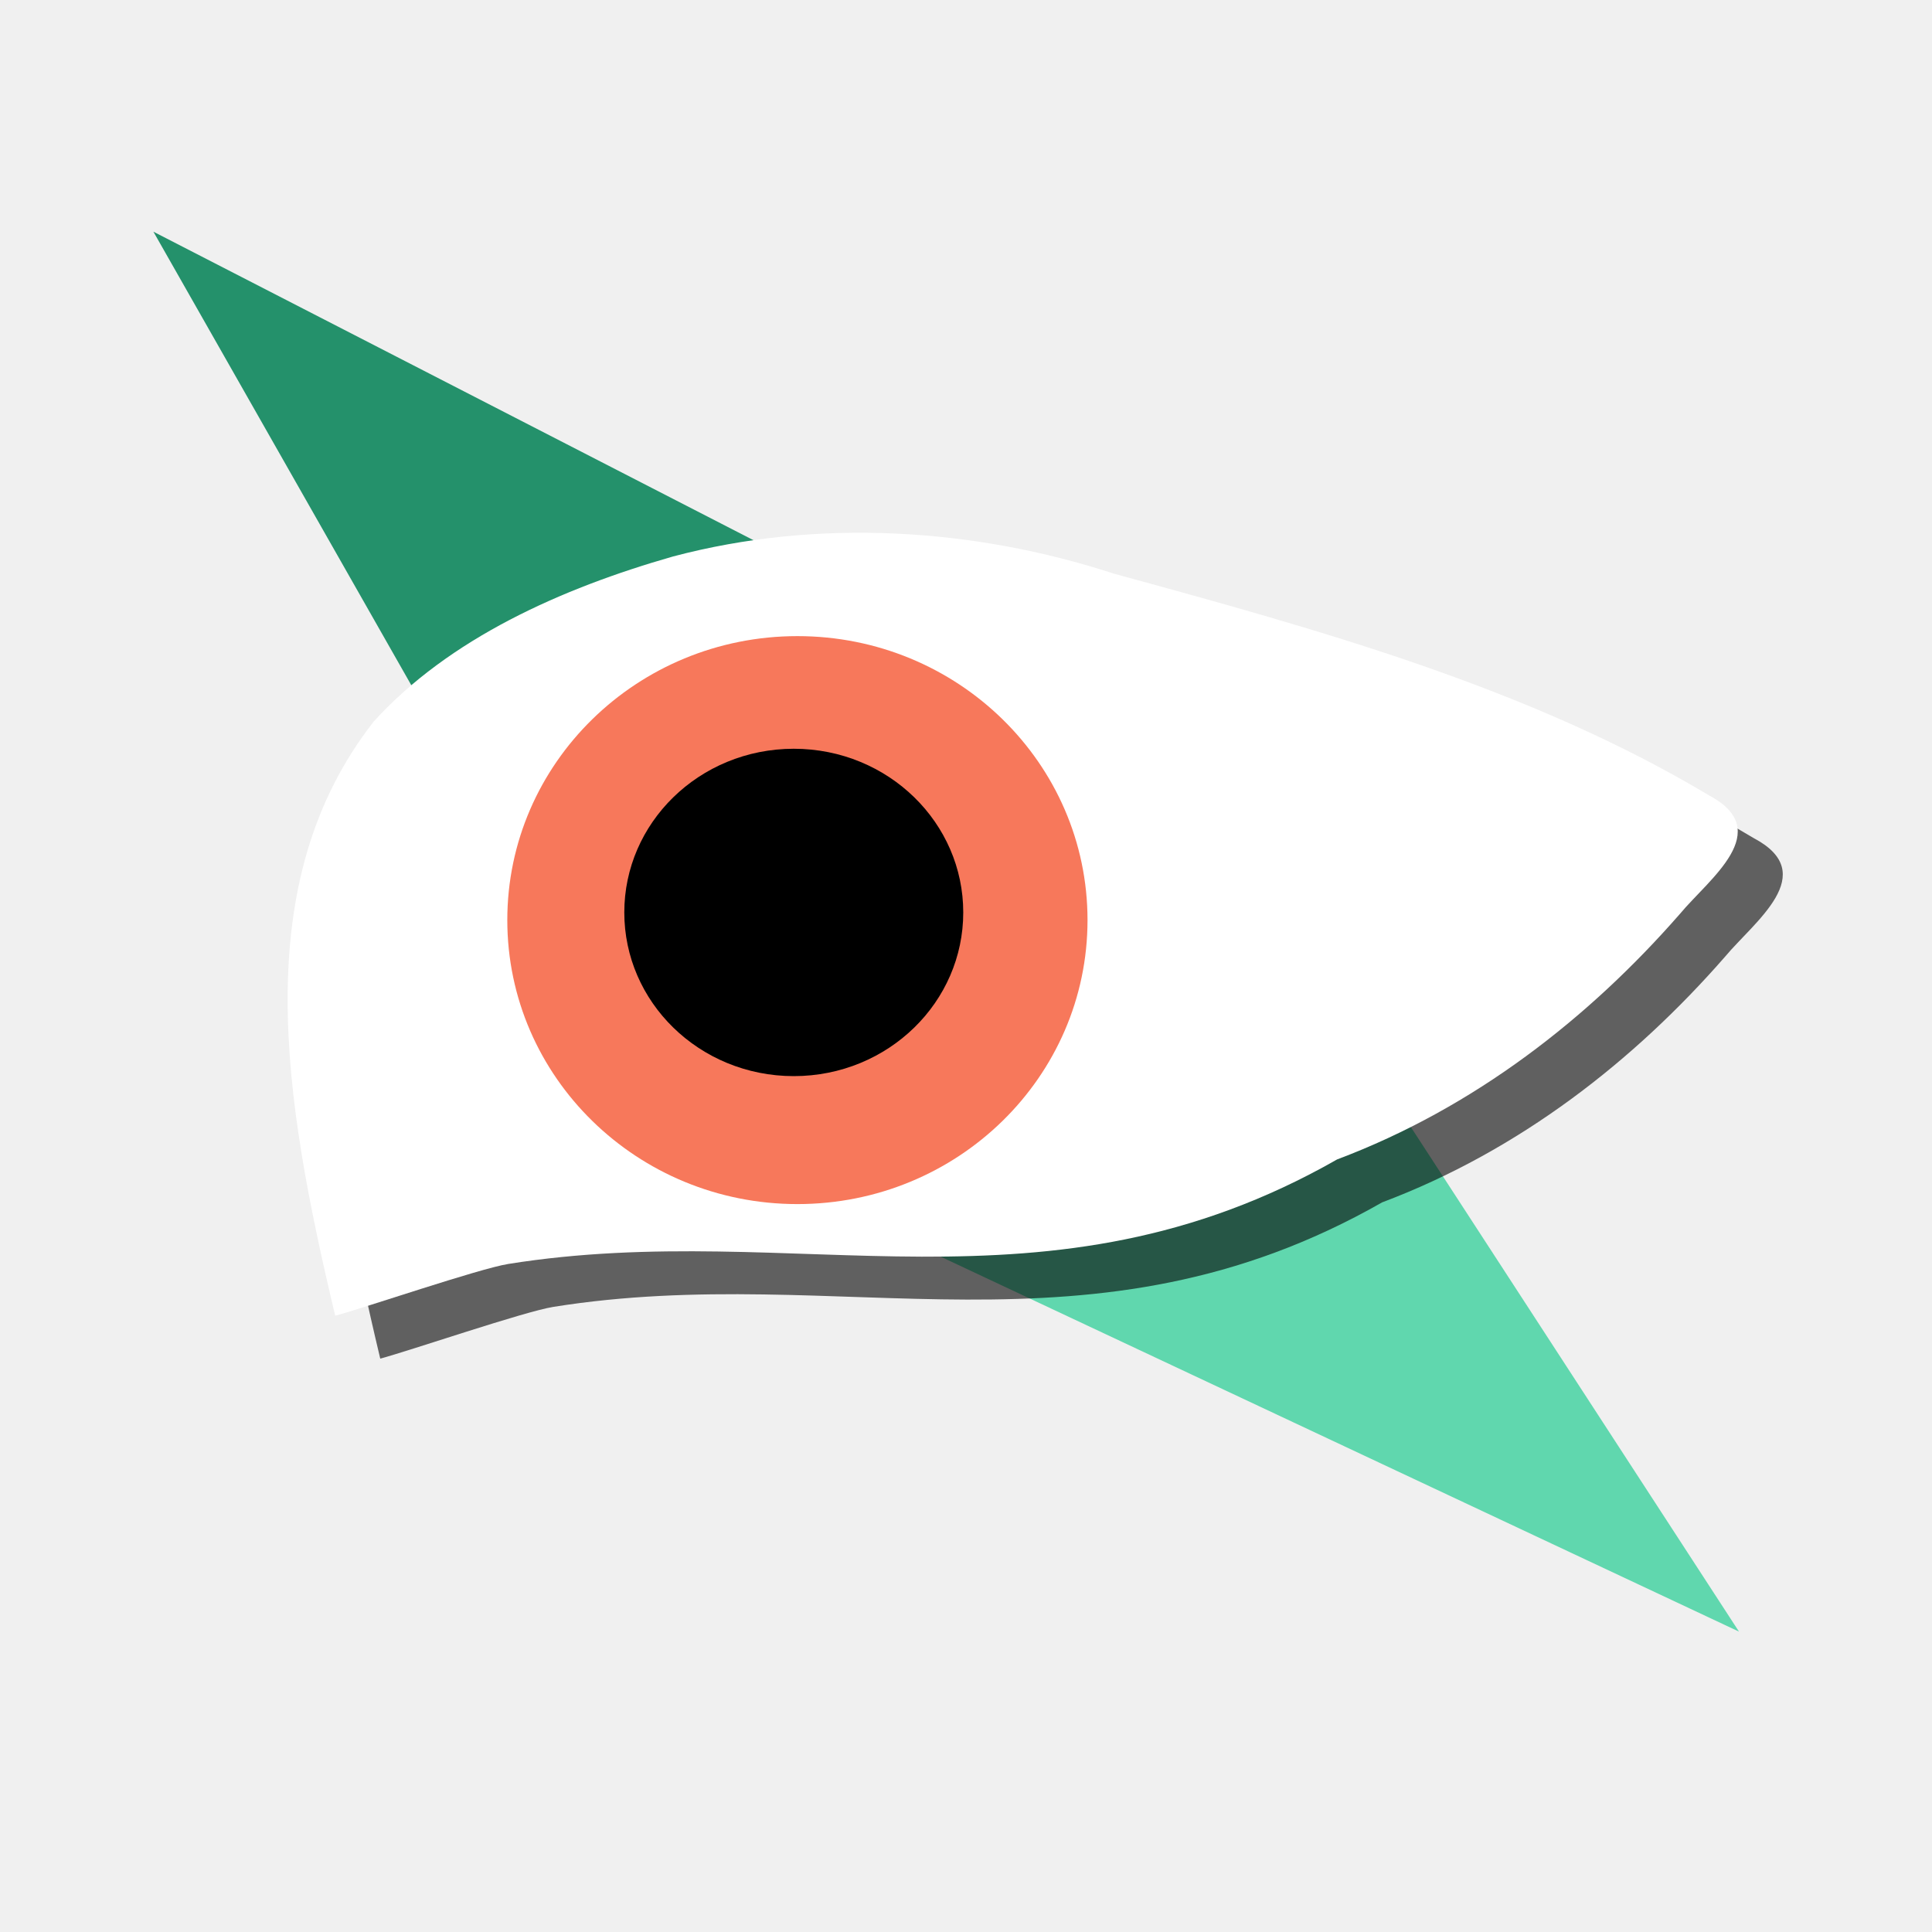
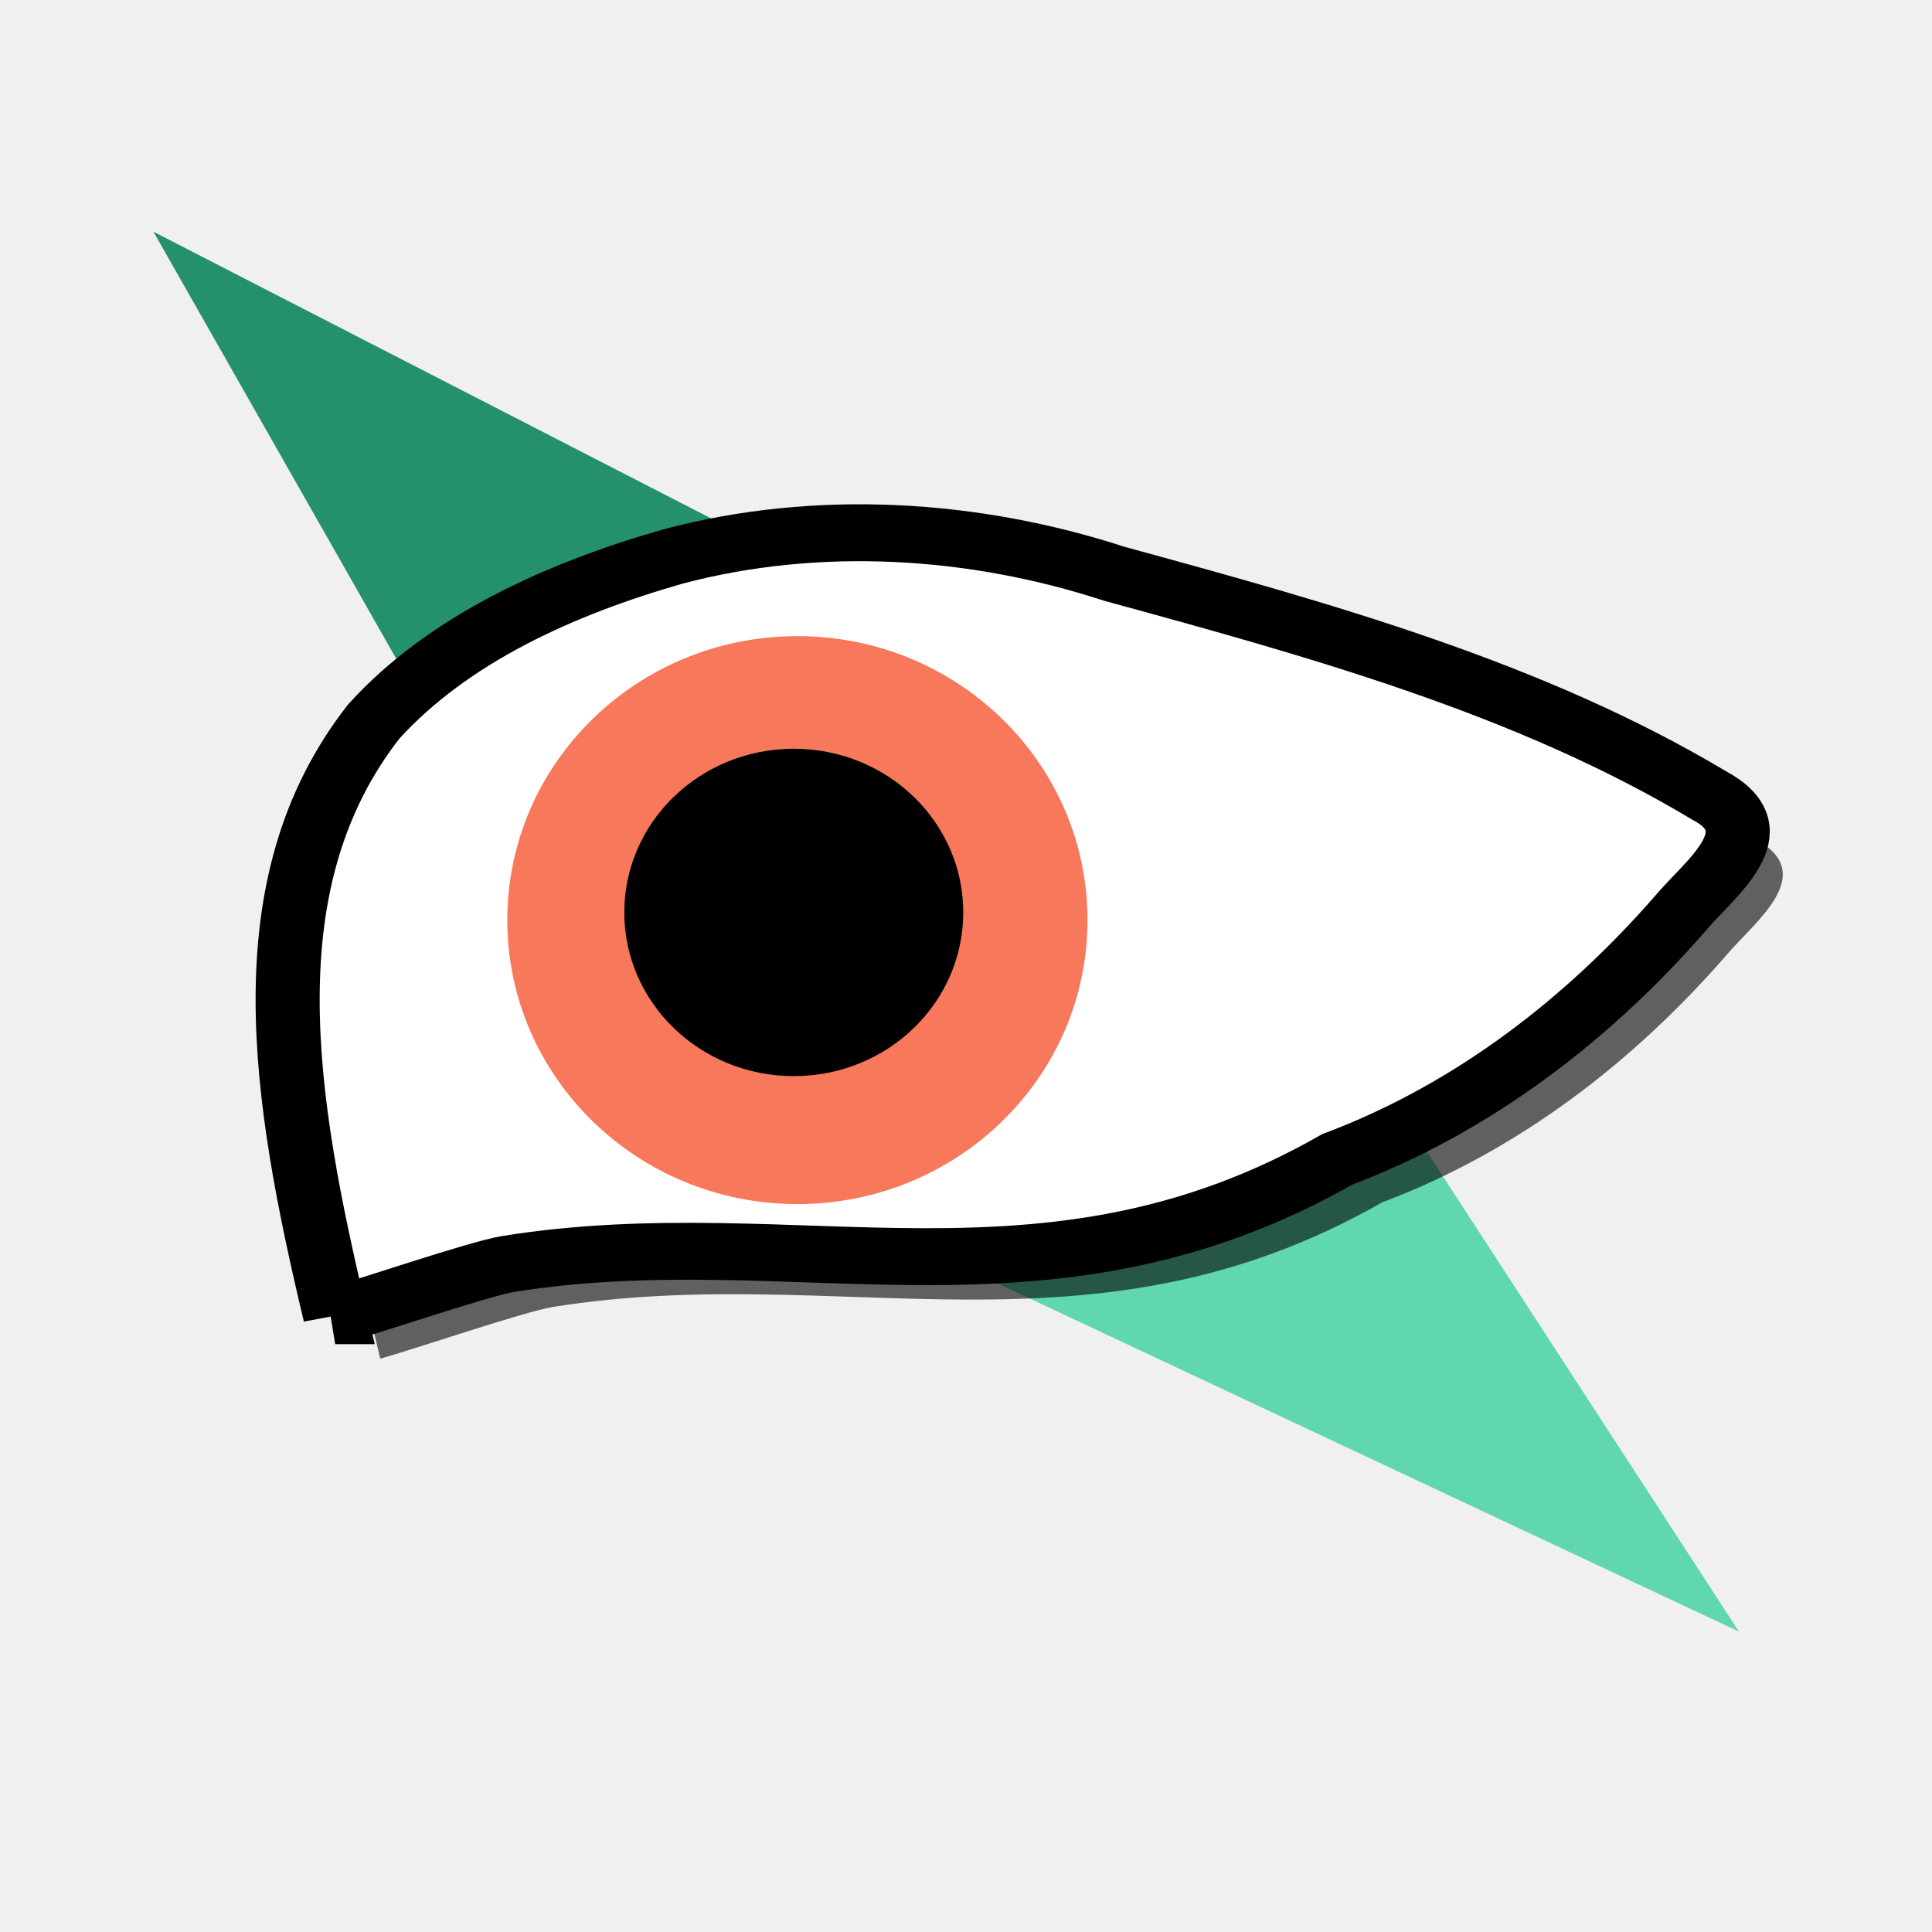
<svg xmlns="http://www.w3.org/2000/svg" xmlns:xlink="http://www.w3.org/1999/xlink" id="svg2" version="1.1" width="16" height="16" viewBox="0 0 16 16">
  <defs id="defs6">
    <radialGradient xlink:href="#linearGradient3820-7-2-8-6" id="radialGradient3163" gradientUnits="userSpaceOnUse" gradientTransform="matrix(1.373881,0,0,0.4292339,-12.56074,153.984)" cx="99.157" cy="186.171" fx="99.157" fy="186.171" r="62.769" />
    <linearGradient id="linearGradient3820-7-2-8-6">
      <stop id="stop3822-2-6-5-0" style="stop-color:#3d3d3d;stop-opacity:1" offset="0" />
      <stop id="stop3864-8-7-4-1" style="stop-color:#686868;stop-opacity:0.498" offset="0.5" />
      <stop id="stop3824-1-2-6-7" style="stop-color:#686868;stop-opacity:0" offset="1" />
    </linearGradient>
  </defs>
  <g id="g4269" transform="matrix(0.05951356,0,0,0.05808625,0.5009598,0.3664035)">
    <g id="g4149" transform="matrix(1.543564,0,0,1.404387,-64.75029,-57.34473)">
      <g id="g4304" transform="matrix(0.9646985,0,0,0.9666086,4.500944,4.282442)">
        <path id="path4287-1" d="M 195.675,204.531 94.843,151.308 142.03,111.823 Z" style="fill:#60d7ae;fill-opacity:1;fill-rule:evenodd;stroke:none;stroke-width:1px;stroke-linecap:butt;stroke-linejoin:miter;stroke-opacity:1" />
        <path id="path4287" d="m 47.5,57.5 94.787,54.768 -46.965,39.742 z" style="fill:#24916b;fill-opacity:1;fill-rule:evenodd;stroke:none;stroke-width:1px;stroke-linecap:butt;stroke-linejoin:miter;stroke-opacity:1" />
      </g>
      <path d="m 70.775,174.269 c -4.672,-22.08 -7.923,-43.922 3.479,-60.328 6.778,-8.408 16.877,-13.498 26.98,-16.75 12.999,-3.882 27.09,-2.905 39.755,1.751 18.508,5.698 37.413,11.57 53.615,22.49 6.067,3.619 0.015,8.496 -2.604,12.048 -8.188,10.554 -18.52,19.676 -30.901,24.924 -26.239,16.858 -48.734,5.928 -74.721,10.612 -2.633,0.475 -12.979,4.468 -15.604,5.253 z" id="path3346-9" style="fill:#000000;fill-opacity:0.6;fill-rule:evenodd;stroke:none;stroke-width:3.84px;stroke-linecap:butt;stroke-linejoin:miter;stroke-opacity:1" />
-       <path d="m 66.715,169.911 c -4.672,-22.08 -7.923,-43.922 3.479,-60.328 6.778,-8.408 16.877,-13.498 26.98,-16.75 12.999,-3.882 27.09,-2.905 39.755,1.751 18.508,5.698 37.413,11.57 53.615,22.49 6.067,3.619 0.015,8.496 -2.604,12.048 -8.188,10.554 -18.52,19.676 -30.902,24.924 -26.239,16.858 -48.734,5.928 -74.721,10.612 -2.633,0.475 -12.979,4.468 -15.604,5.253 z" id="path3346" style="fill:#ffffff;fill-opacity:1;fill-rule:evenodd;stroke:none;stroke-width:3.708px;stroke-linecap:butt;stroke-linejoin:miter;stroke-opacity:1" />
+       <path d="m 66.715,169.911 c -4.672,-22.08 -7.923,-43.922 3.479,-60.328 6.778,-8.408 16.877,-13.498 26.98,-16.75 12.999,-3.882 27.09,-2.905 39.755,1.751 18.508,5.698 37.413,11.57 53.615,22.49 6.067,3.619 0.015,8.496 -2.604,12.048 -8.188,10.554 -18.52,19.676 -30.902,24.924 -26.239,16.858 -48.734,5.928 -74.721,10.612 -2.633,0.475 -12.979,4.468 -15.604,5.253 z" id="path3346" style="fill:#ffffff;fill-opacity:1;fill-rule:evenodd;stroke:#000000;stroke-width:5.776;stroke-linecap:butt;stroke-linejoin:miter;stroke-opacity:1;stroke-miterlimit:4;stroke-dasharray:none" />
      <ellipse style="fill:#f7785b;fill-opacity:1;stroke:none;stroke-width:1.022;stroke-opacity:1" id="path3350" cx="108.383" cy="129.75" rx="26.154" ry="28.83" />
      <ellipse style="fill:#000000;fill-opacity:1;stroke:#000000;stroke-width:3.949;stroke-opacity:1" id="path3348" cx="108.055" cy="128.972" rx="13.304" ry="14.643" />
    </g>
  </g>
</svg>
